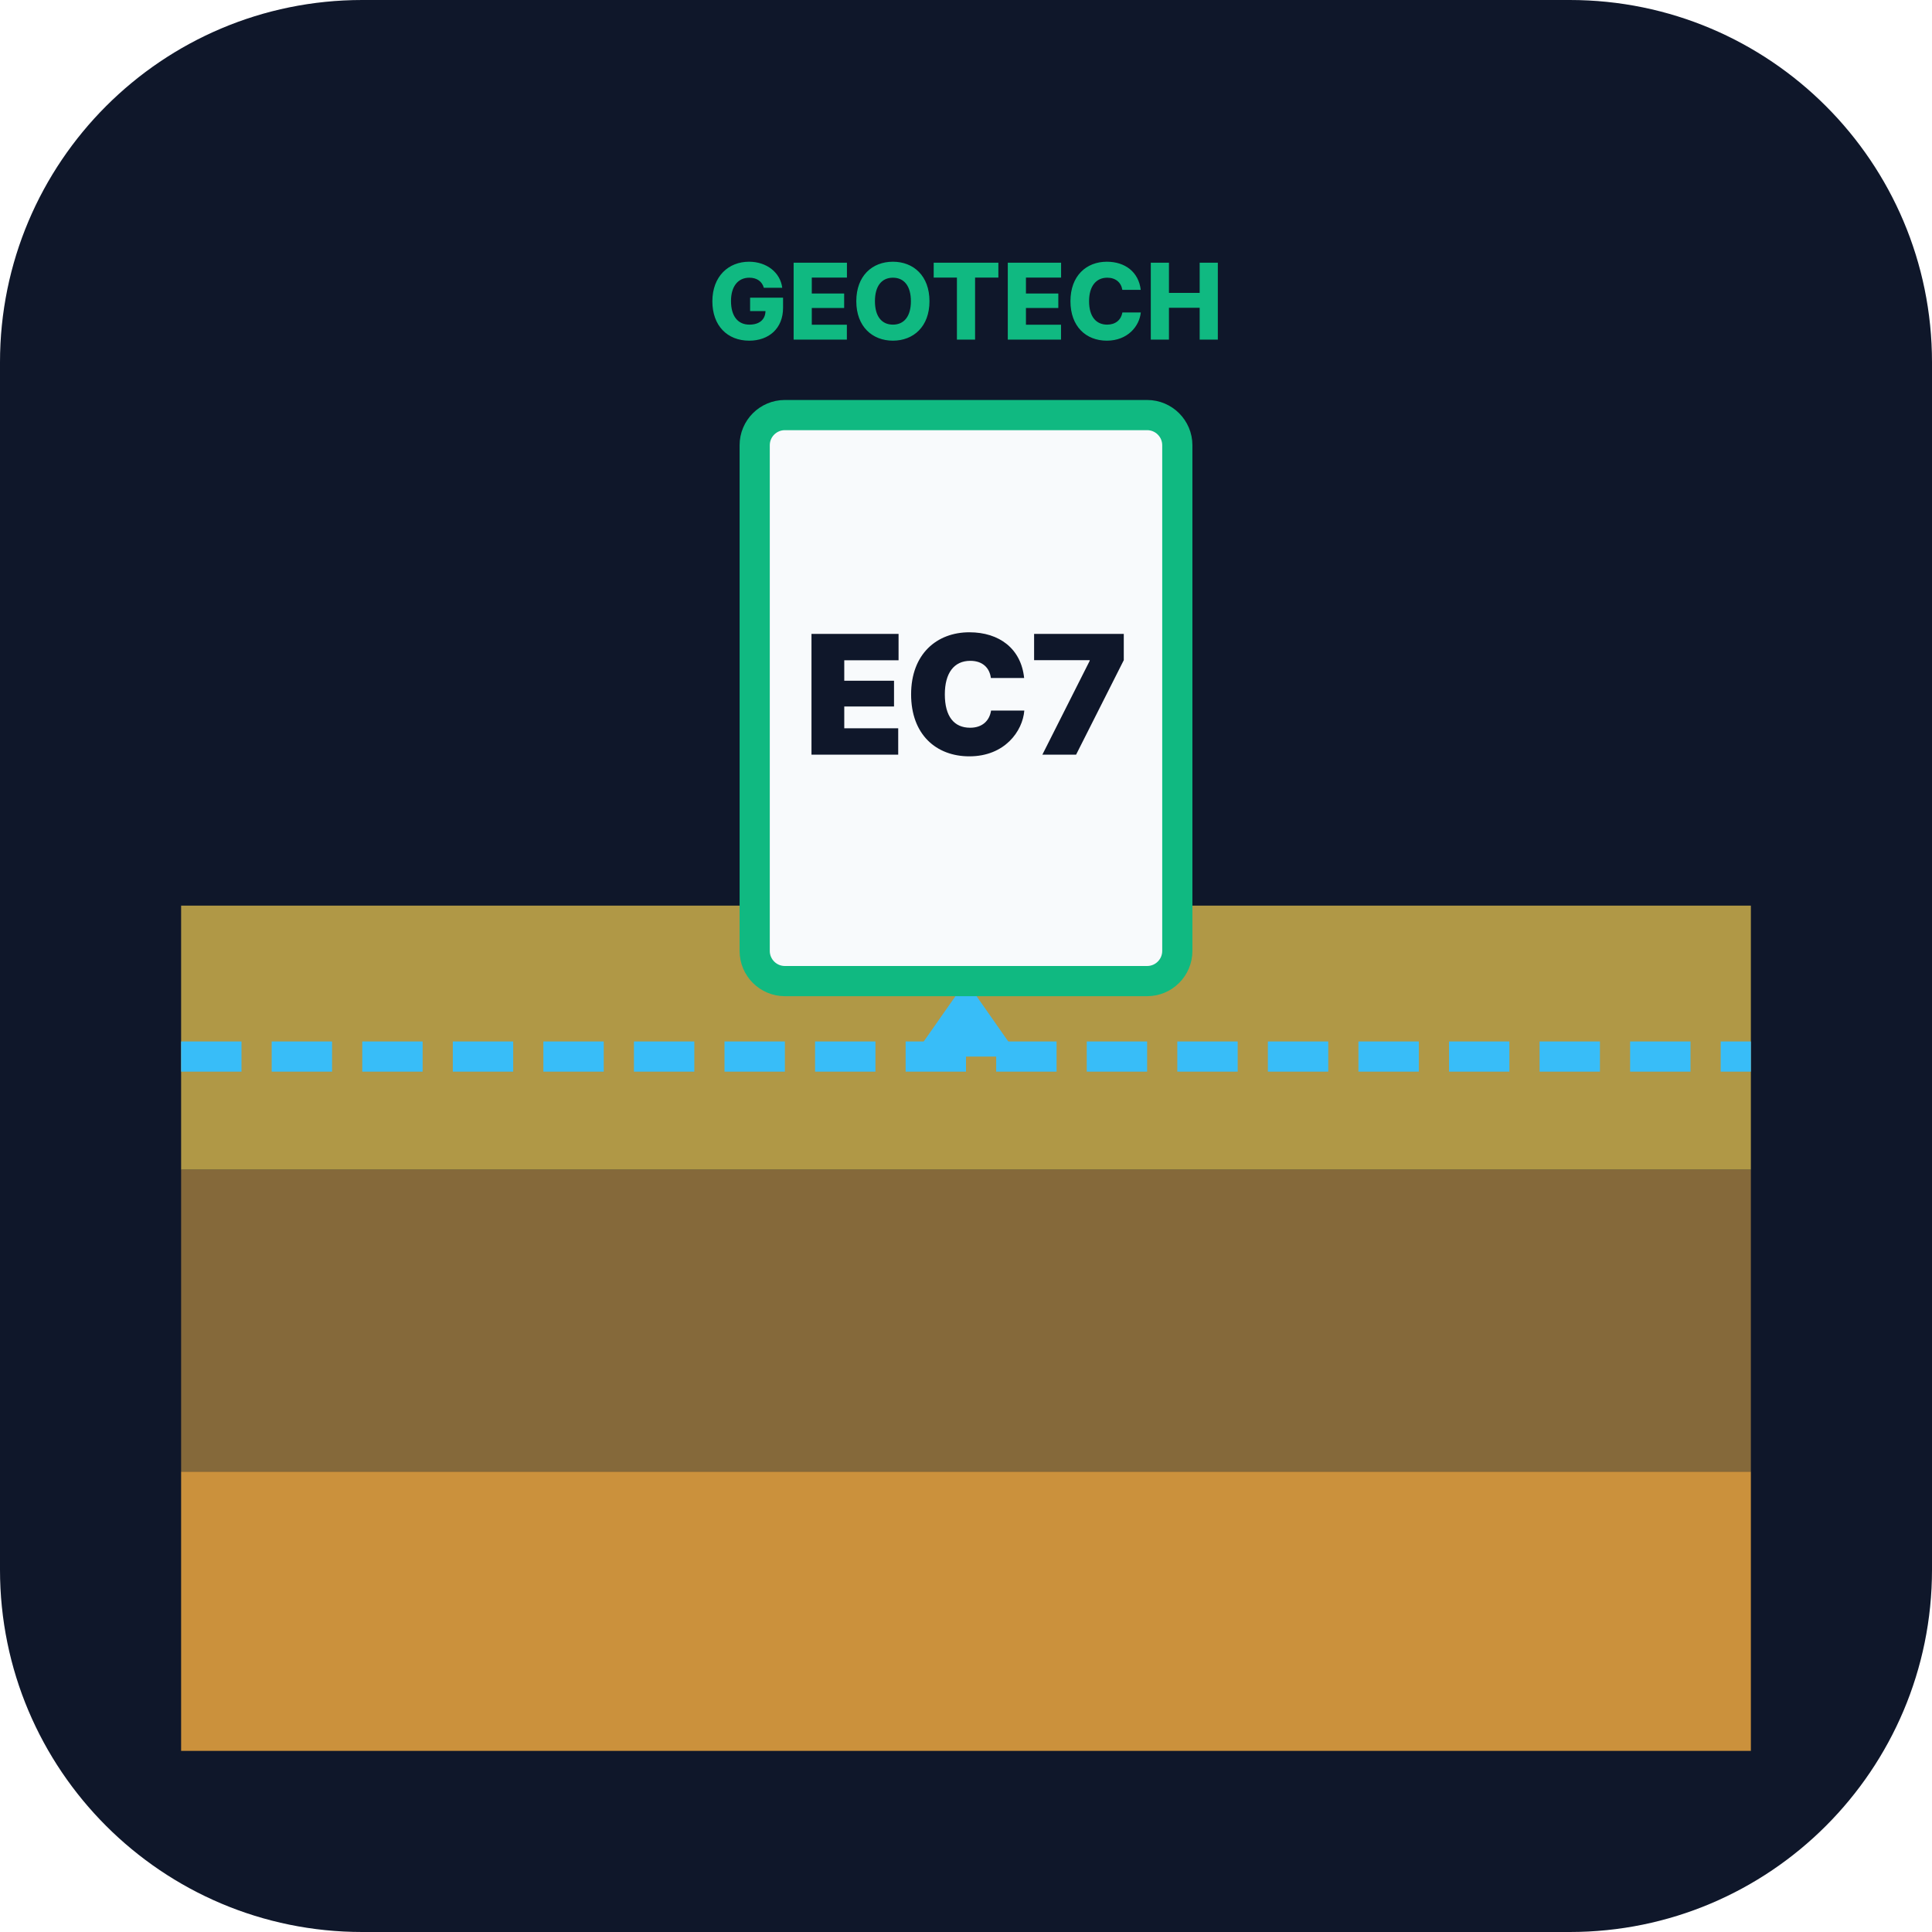
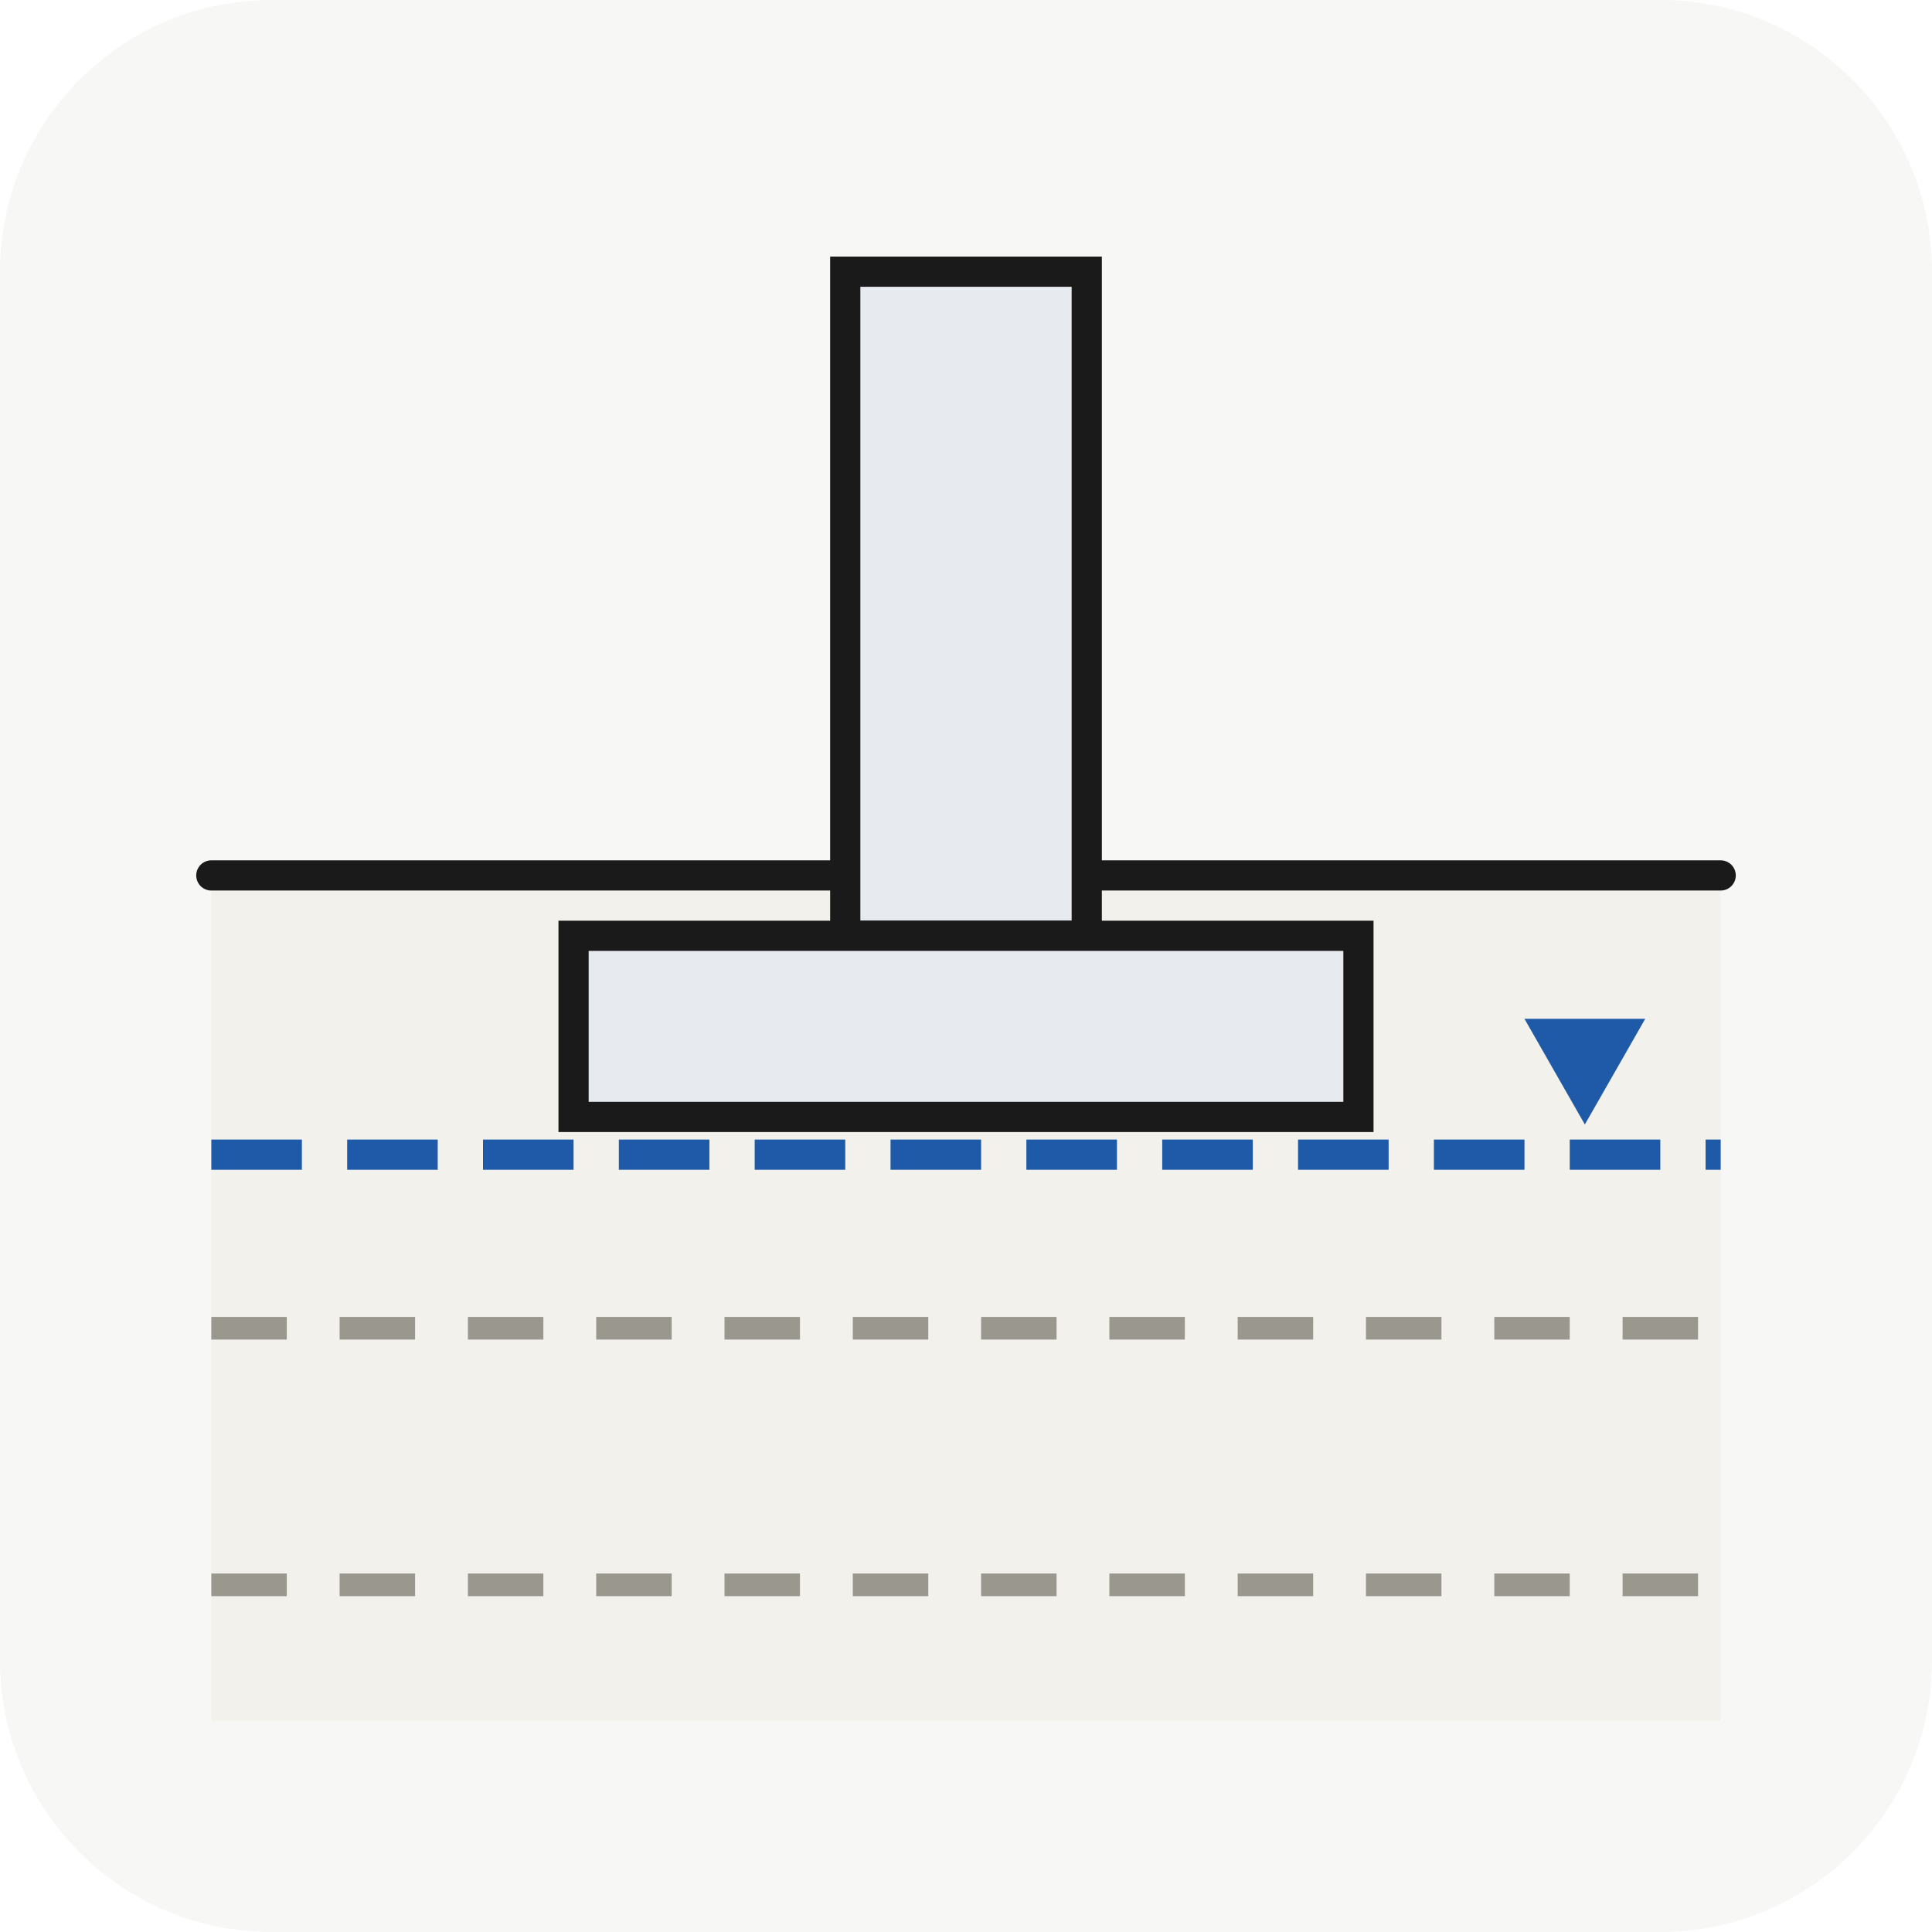
- <svg xmlns="http://www.w3.org/2000/svg" viewBox="0 0 512 512" width="512" height="512">
-   <rect width="512" height="512" rx="96" fill="#0f172a" />
-   <path d="M48 240 L464 240 L464 310 L48 310 Z" fill="#c2a649" opacity="0.9" />
-   <path d="M48 310 L464 310 L464 390 L48 390 Z" fill="#8a6d3b" opacity="0.95" />
-   <path d="M48 390 L464 390 L464 464 L48 464 Z" fill="#e09f3e" opacity="0.9" />
-   <line x1="48" y1="280" x2="464" y2="280" stroke="#38bdf8" stroke-width="8" stroke-dasharray="16 8" />
-   <polygon points="256,260 270,280 242,280" fill="#38bdf8" />
-   <rect x="200" y="110" width="112" height="150" rx="8" fill="#f8fafc" stroke="#10b981" stroke-width="8" />
-   <text x="256" y="200" font-family="system-ui, -apple-system, sans-serif" font-size="44" font-weight="900" fill="#0f172a" text-anchor="middle">EC7</text>
-   <text x="256" y="90" font-family="system-ui, -apple-system, sans-serif" font-size="28" font-weight="800" fill="#10b981" text-anchor="middle">GEOTECH</text>
+ <svg xmlns="http://www.w3.org/2000/svg" viewBox="0 0 512 512">
+   <rect width="512" height="512" rx="72" fill="#f7f7f6" />
+   <rect x="56" y="232" width="400" height="224" fill="#f2f1ec" />
+   <g stroke="#9a978f" stroke-width="6" stroke-dasharray="20 14">
+     <line x1="56" y1="352" x2="456" y2="352" />
+     <line x1="56" y1="420" x2="456" y2="420" />
+   </g>
+   <line x1="56" y1="306" x2="456" y2="306" stroke="#1e5aa8" stroke-width="8" stroke-dasharray="24 12" />
+   <polygon points="404,270 436,270 420,298" fill="#1e5aa8" />
+   <line x1="56" y1="232" x2="456" y2="232" stroke="#1a1a1a" stroke-width="8" stroke-linecap="round" />
+   <rect x="224" y="72" width="64" height="176" fill="#e7eaee" stroke="#1a1a1a" stroke-width="8" />
+   <rect x="152" y="248" width="208" height="48" fill="#e7eaee" stroke="#1a1a1a" stroke-width="8" />
</svg>
